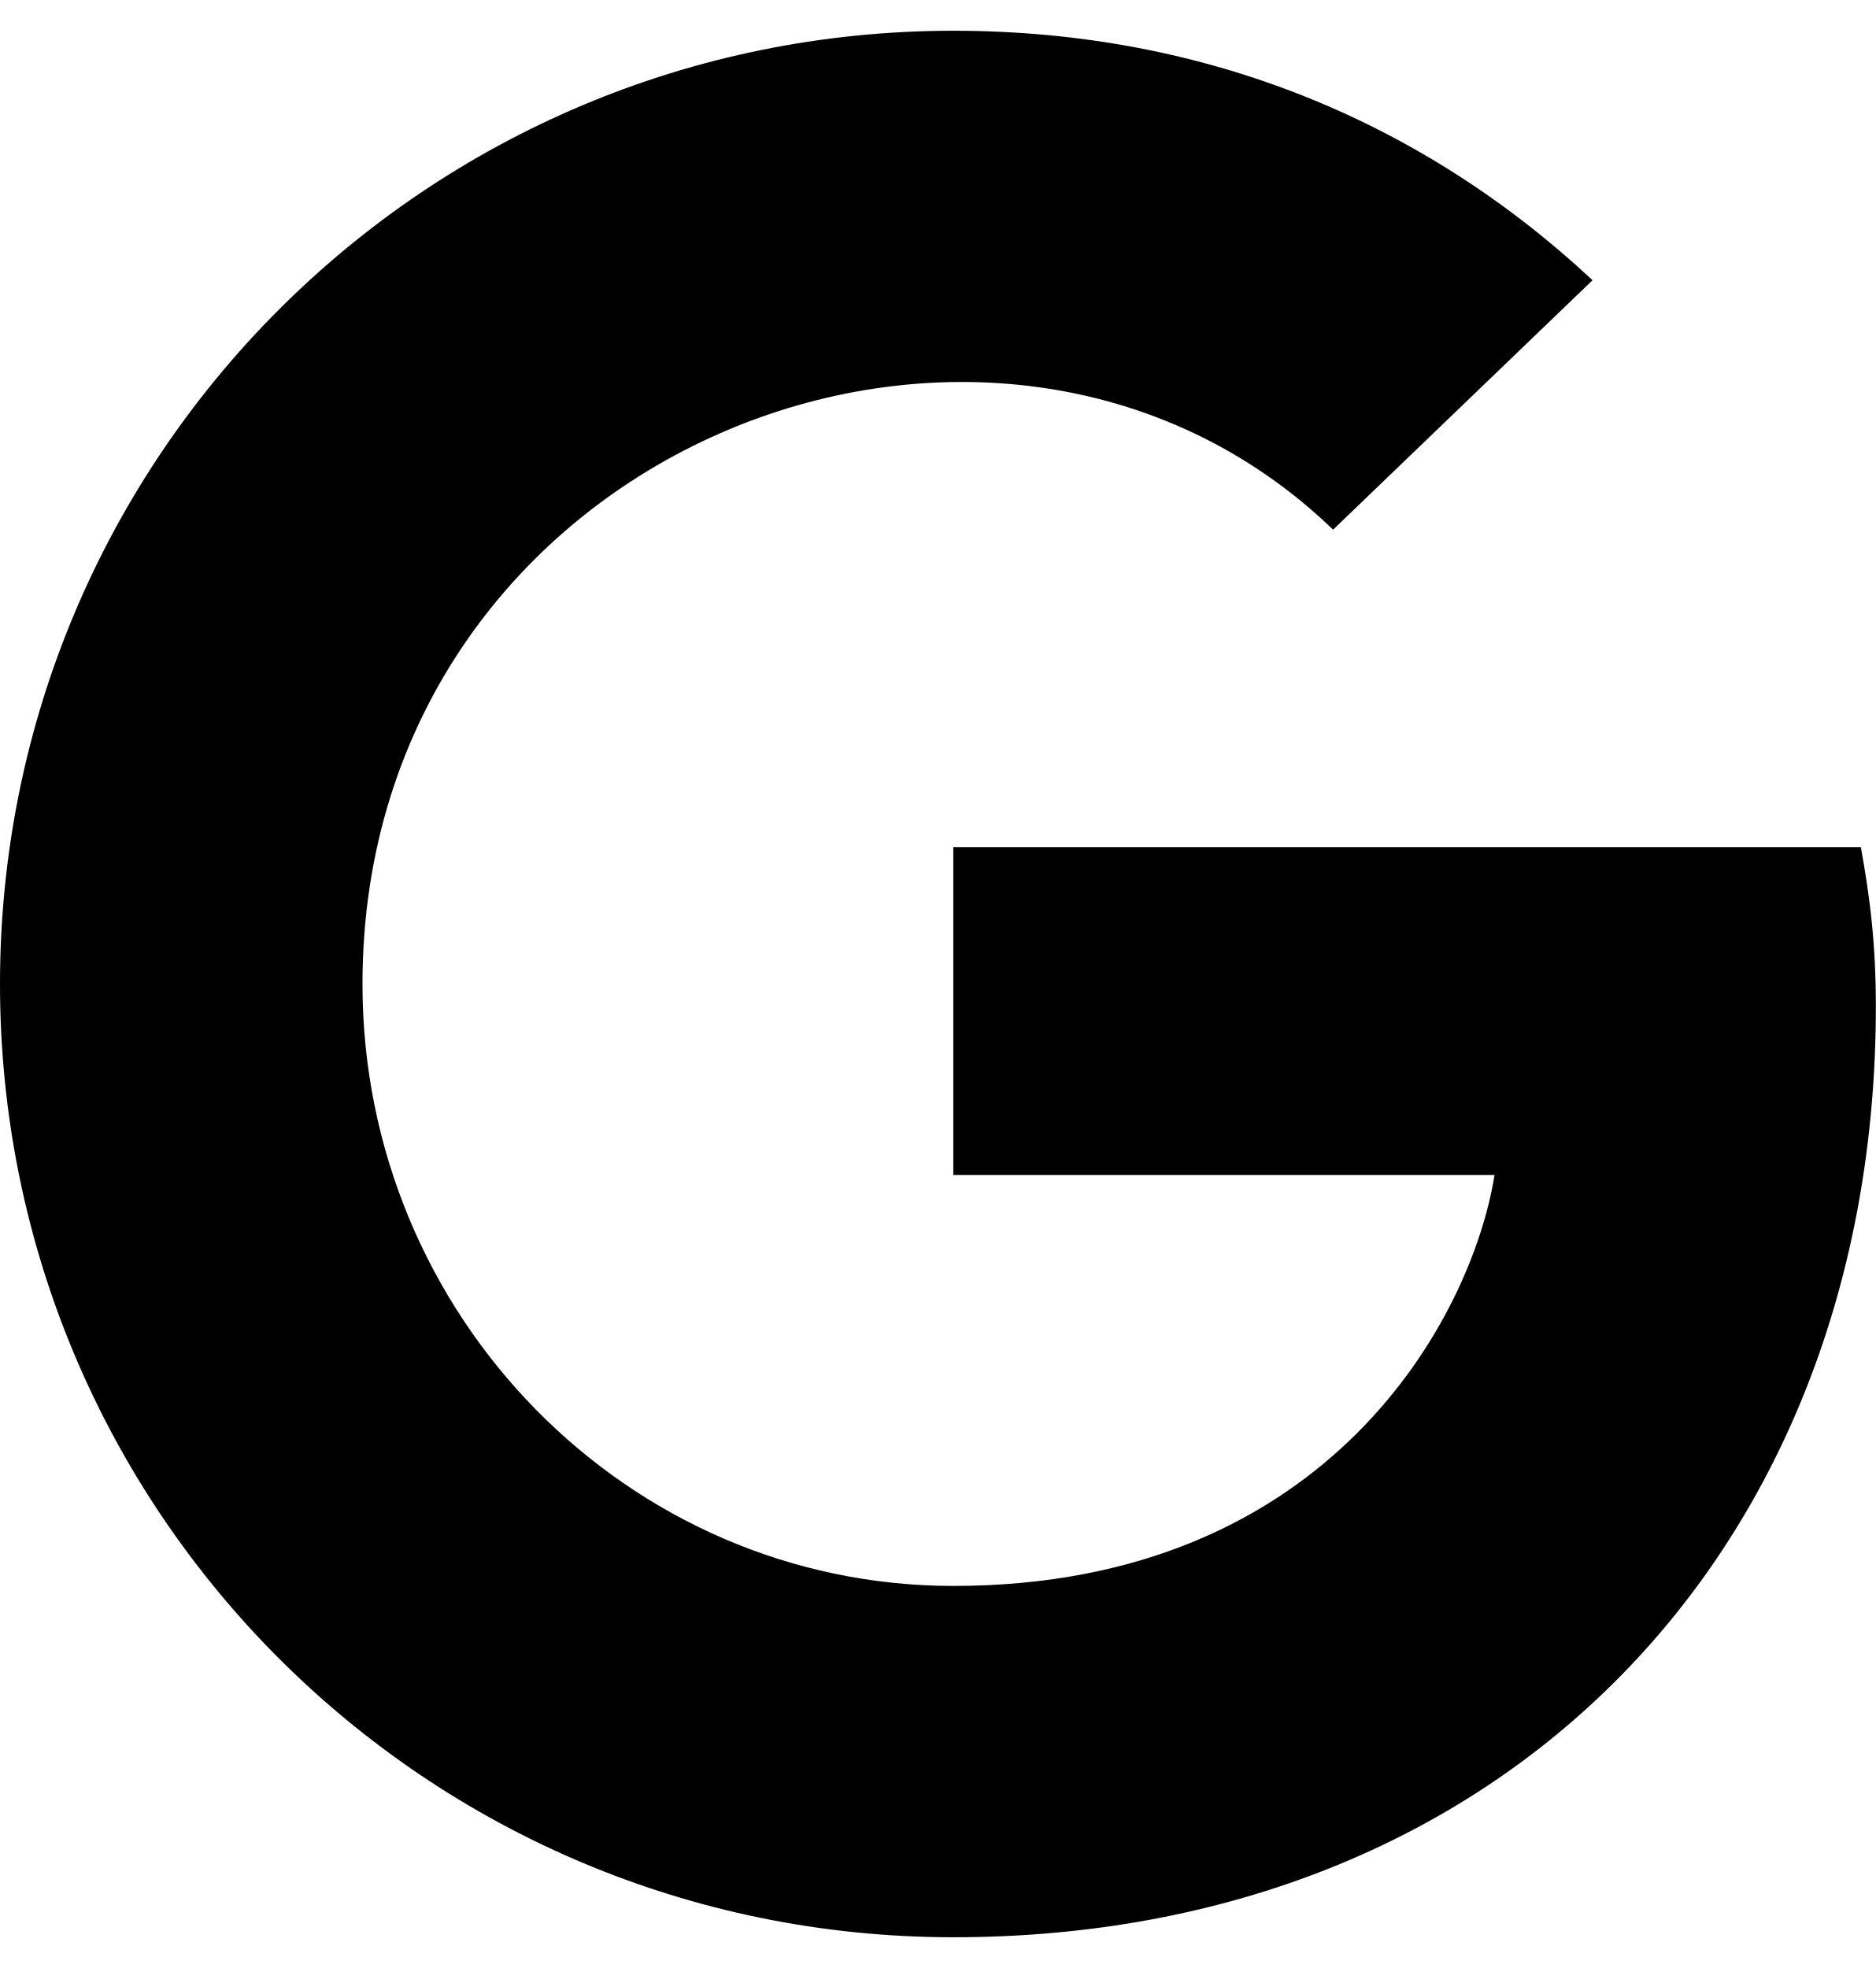
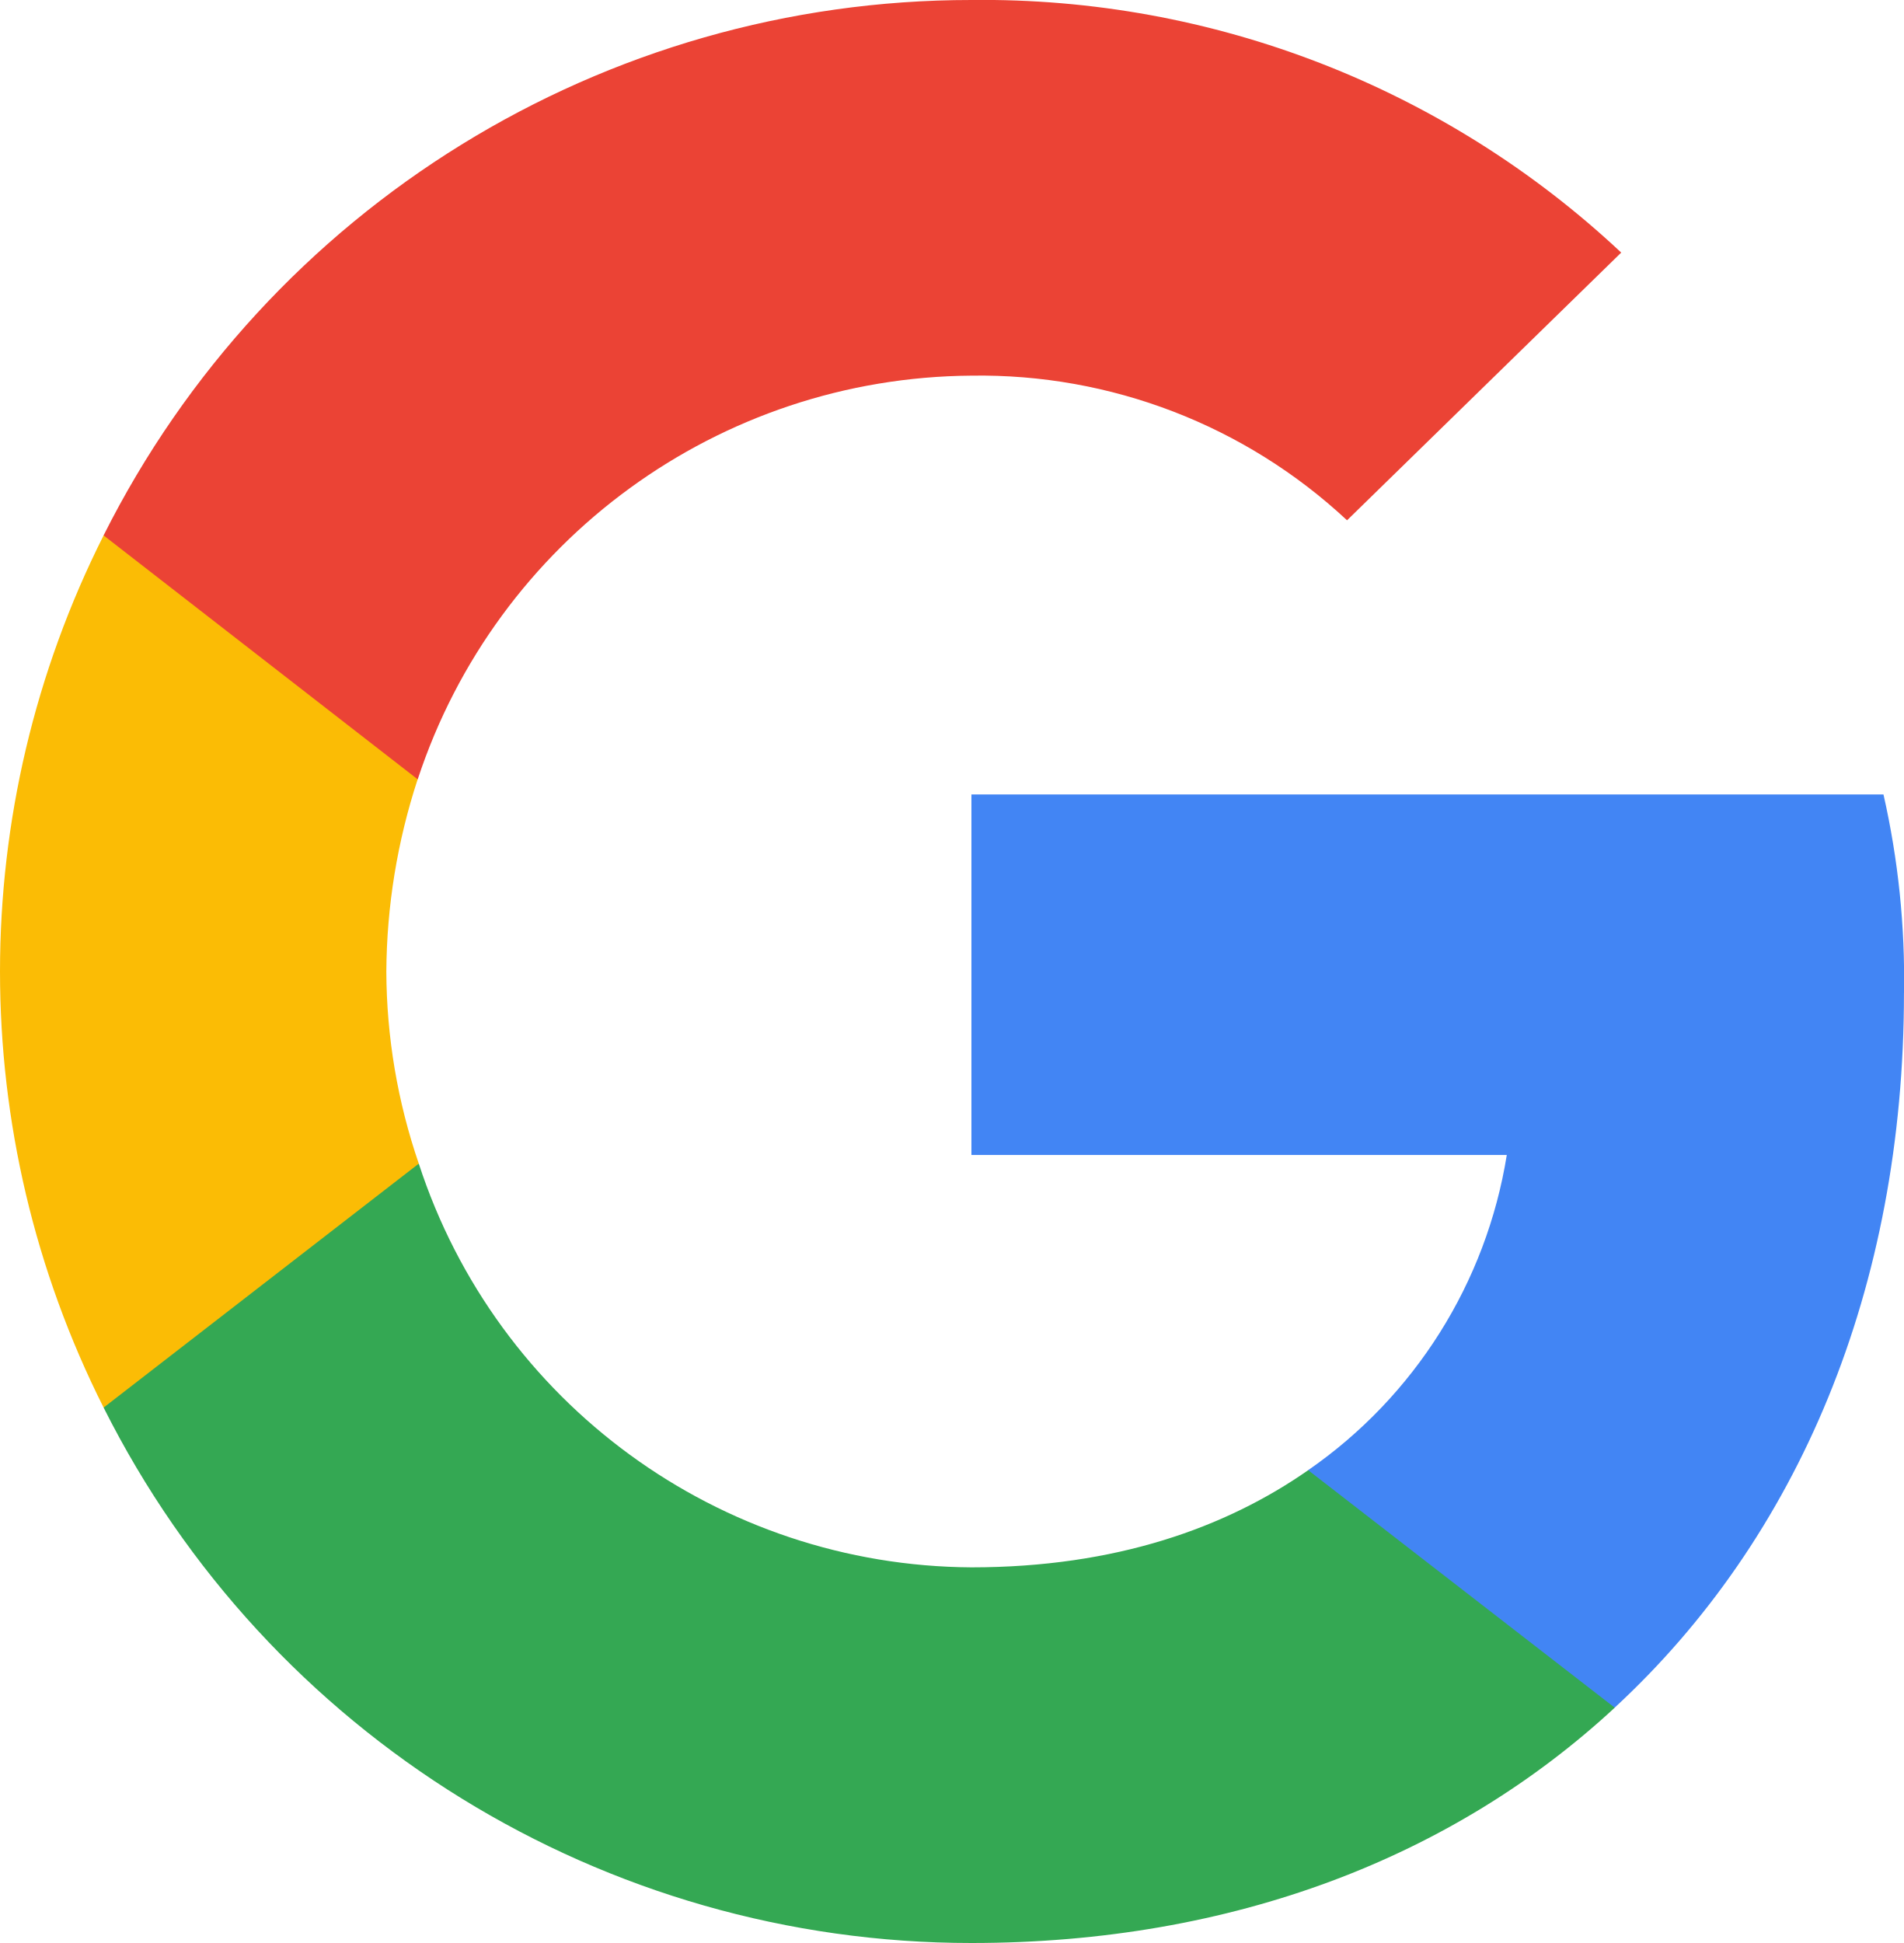
- <svg xmlns="http://www.w3.org/2000/svg" viewBox="0 0 488 512">
-   <path d="M488 261.8C488 403.3 391.1 504 248 504 110.8 504 0 393.2 0 256S110.8 8 248 8c66.8 0 123 24.5 166.3 64.9l-67.5 64.9C258.5 52.6 94.3 116.6 94.3 256c0 86.5 69.1 156.6 153.7 156.6 98.2 0 135-70.4 140.8-106.9H248v-85.3h236.1c2.3 12.7 3.9 24.9 3.9 41.4z" />
+ <svg xmlns="http://www.w3.org/2000/svg" width="102.018" height="104.1" id="google">
+   <path fill="#4285f4" d="M102.018 53.204a44.6 44.6 0 0 0-1.1-10.641H52.05v19.316h28.685a25.436 25.436 0 0 1-10.641 16.887l-.1.647 15.452 11.97 1.07.107c9.831-9.08 15.5-22.44 15.5-38.286" />
+   <path fill="#34a853" d="M52.05 104.1c14.053 0 25.851-4.627 34.469-12.608L70.094 78.768c-4.395 3.066-10.294 5.206-18.044 5.206a31.335 31.335 0 0 1-29.611-21.63l-.61.052L5.762 74.83l-.21.584a52.012 52.012 0 0 0 46.5 28.686" />
+   <path fill="#fbbc05" d="M22.439 62.344A32.044 32.044 0 0 1 20.7 52.05a33.672 33.672 0 0 1 1.677-10.294l-.029-.69L6.084 28.432l-.532.253a51.94 51.94 0 0 0 0 46.729l16.887-13.07" />
+   <path fill="#eb4335" d="M52.05 20.126a28.848 28.848 0 0 1 20.126 7.75l14.69-14.343A50.008 50.008 0 0 0 52.05 0a52.012 52.012 0 0 0-46.5 28.685l16.831 13.071a31.463 31.463 0 0 1 29.669-21.63" />
</svg>
